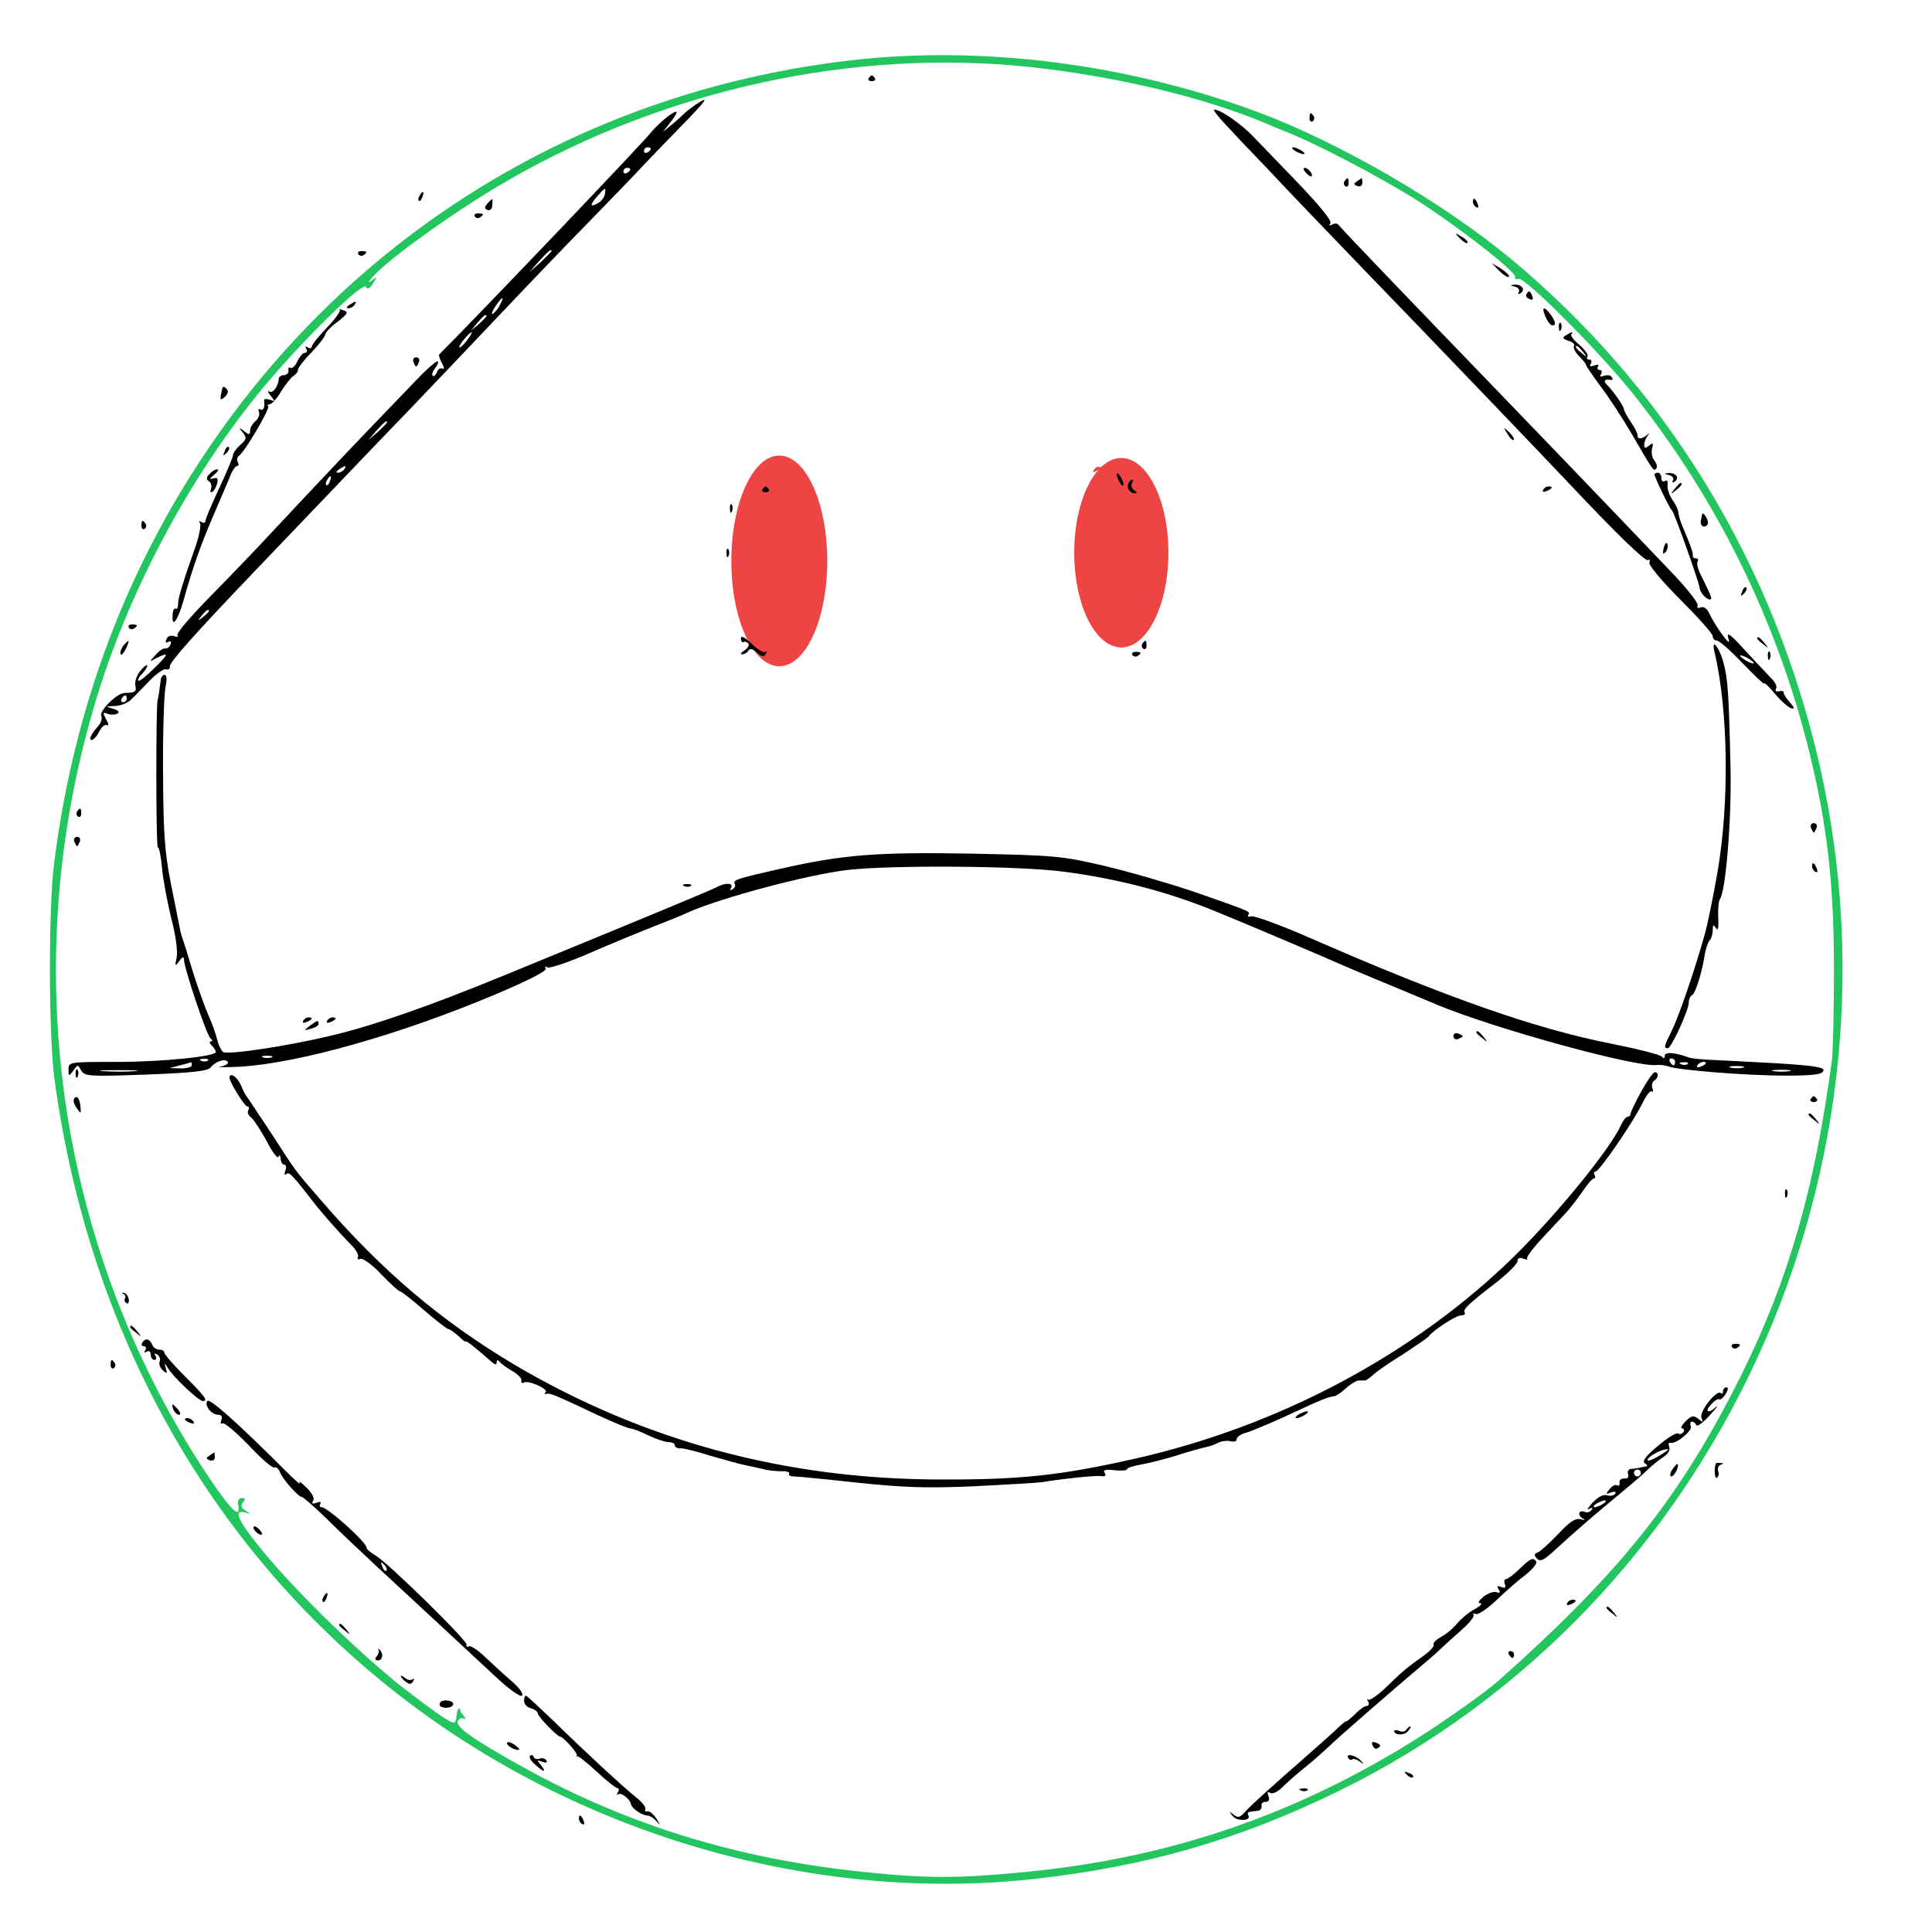
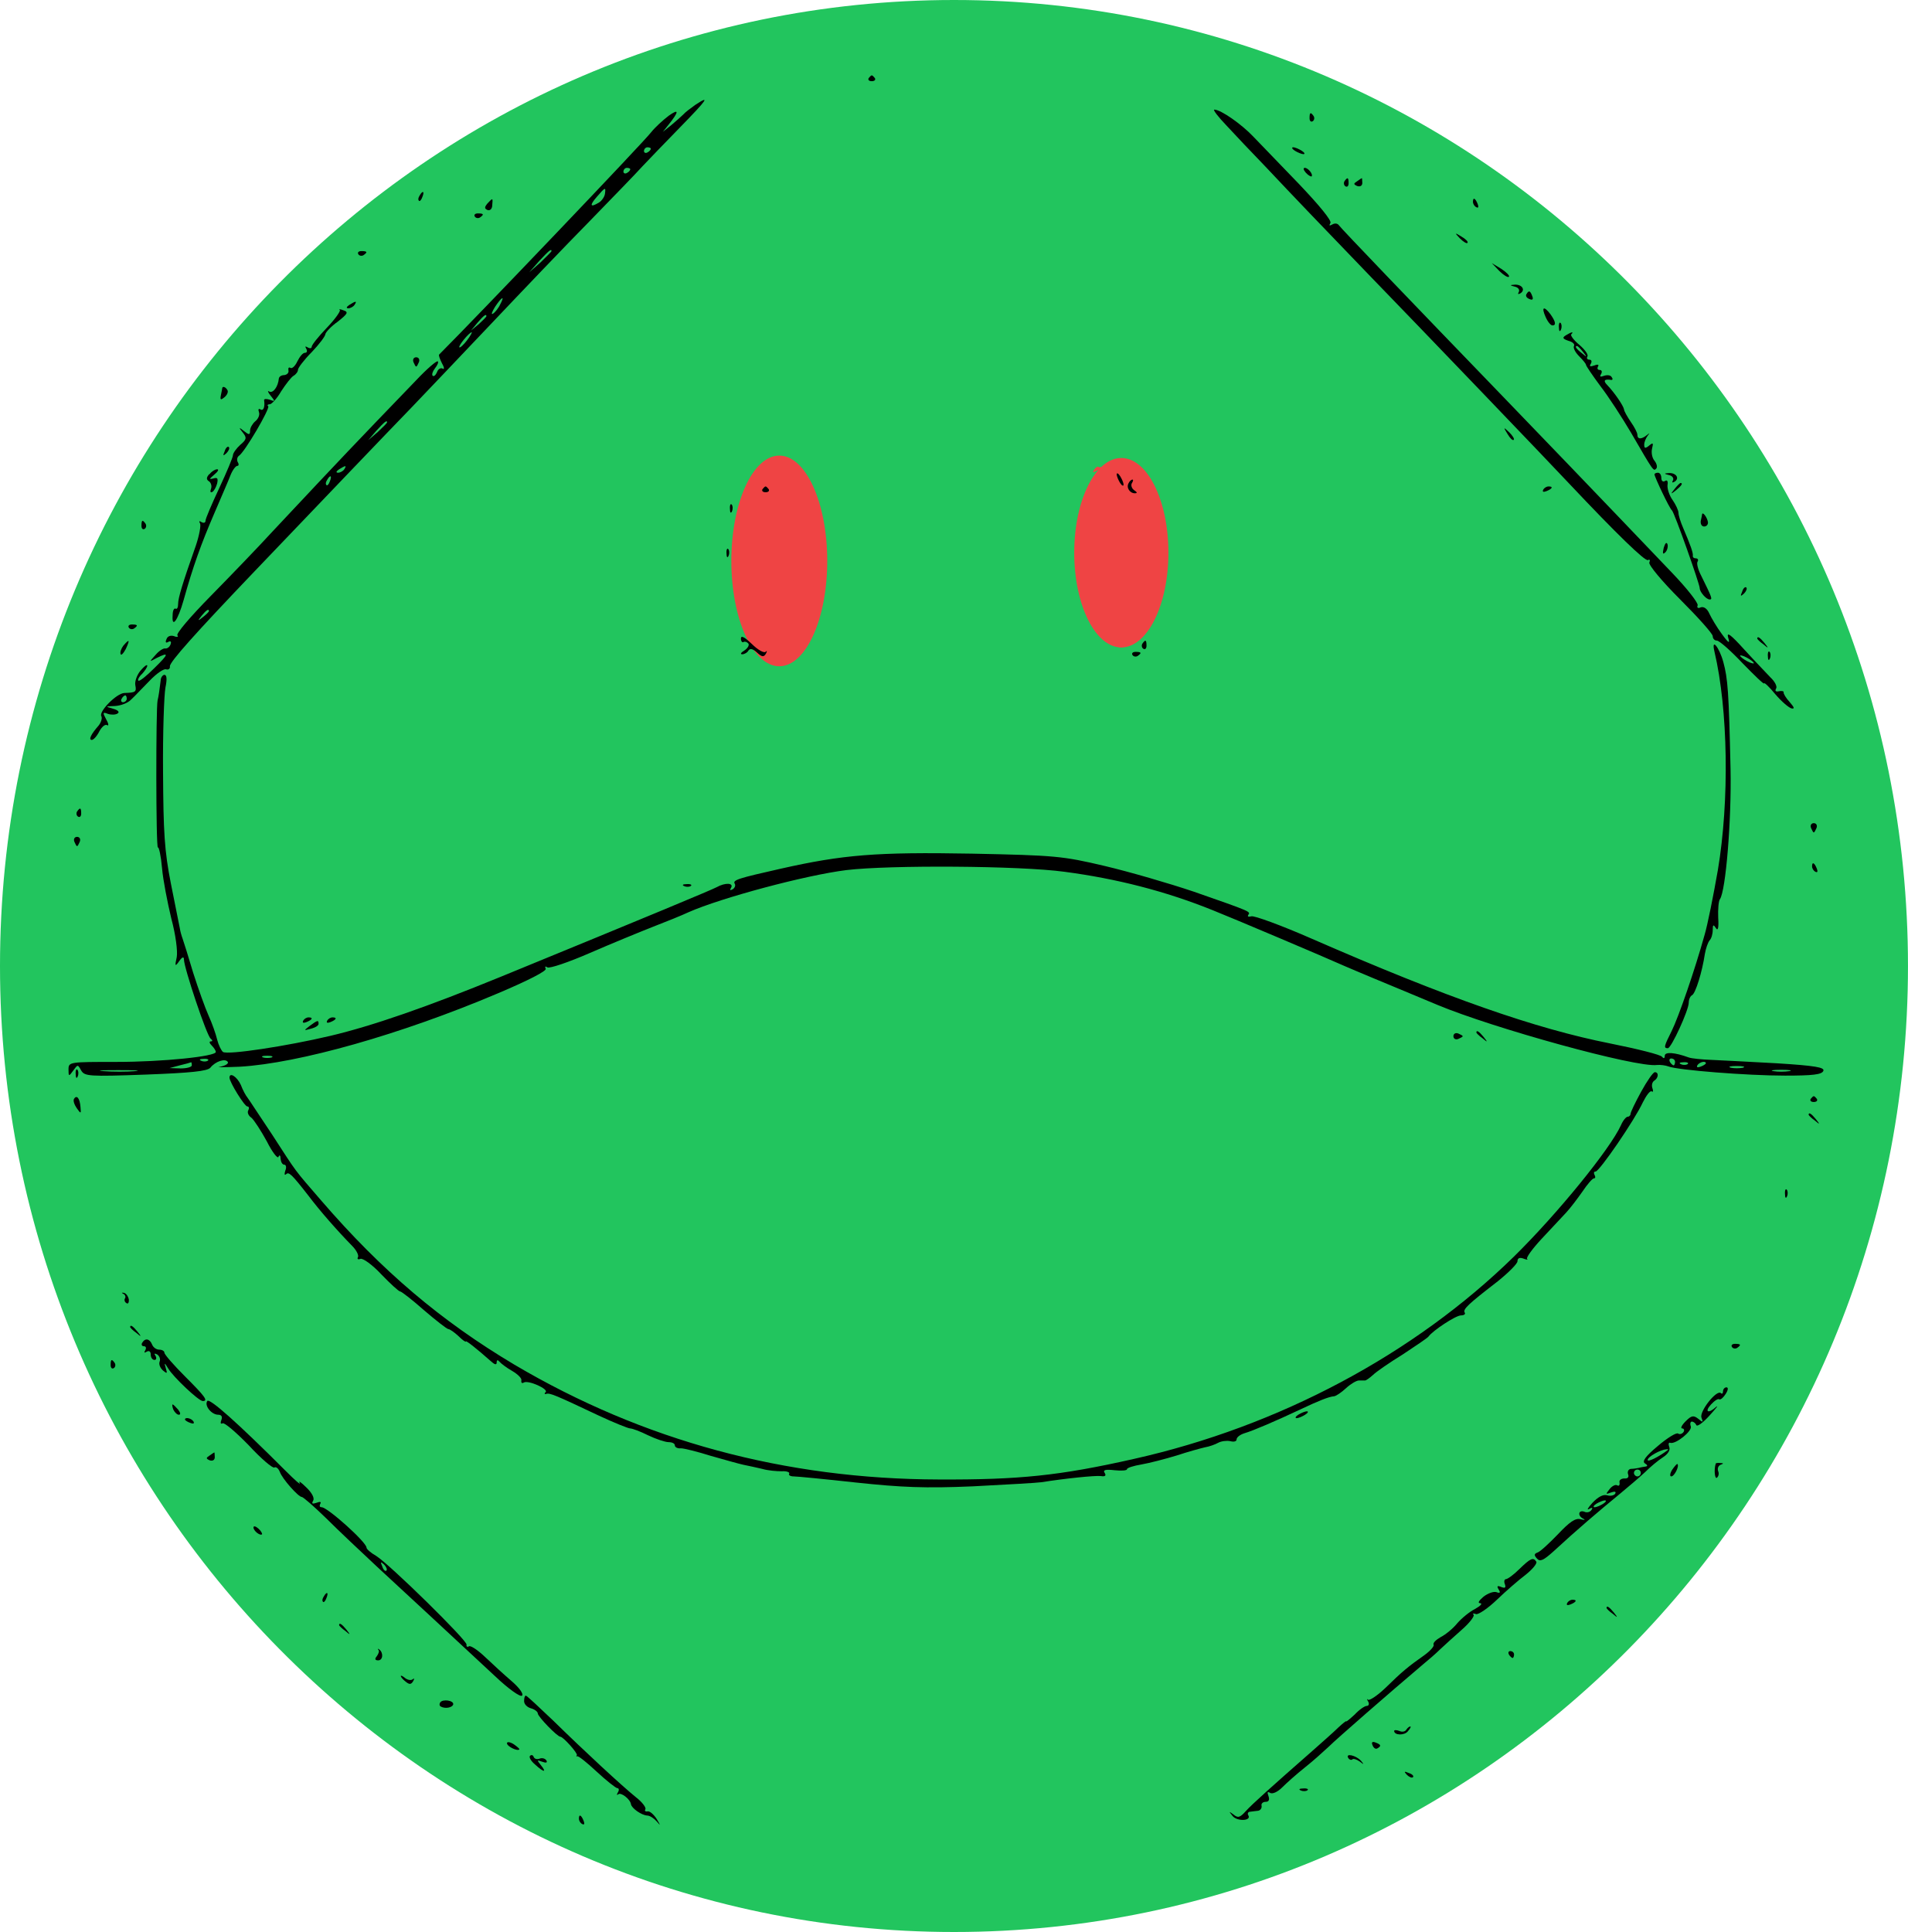
<svg xmlns="http://www.w3.org/2000/svg" version="1.0" width="557pt" height="564pt" viewBox="0 0 557 564" preserveAspectRatio="xMidYMid meet">
  <g transform="translate(0,564) scale(0.1,-0.1)" fill="#000000" stroke="none">
+     <ellipse cx="2785" cy="2820" rx="2785" ry="2820" fill="#22c55e" />
    <path d="M2485 5464 c-731 -84 -1376 -454 -1810 -1039 -282 -381 -456 -819 -517 -1305 -17 -133 -16 -505 1 -630 101 -749 465 -1390 1034 -1820 521 -394 1196 -585 1827 -515 325 36 596 114 885 255 1110 542 1699 1830 1394 3051 -141 566 -448 1058 -889 1424 -201 166 -499 339 -741 429 -379 140 -802 194 -1184 150z m516 -19 c254 -27 511 -88 694 -165 11 -5 45 -19 75 -31 87 -36 256 -125 361 -190 117 -74 295 -212 292 -227 -2 -6 3 -9 10 -6 18 6 227 -203 329 -329 249 -310 427 -671 521 -1057 51 -209 70 -375 71 -620 0 -124 -3 -247 -6 -275 -51 -379 -127 -641 -265 -920 -177 -354 -349 -572 -707 -890 -43 -39 -188 -140 -276 -193 -348 -211 -704 -328 -1109 -367 -191 -19 -287 -19 -466 0 -367 37 -690 136 -996 305 -144 80 -199 118 -193 135 4 8 11 12 18 8 7 -4 7 -1 -1 9 -7 8 -12 17 -10 19 1 2 0 3 -3 1 -3 -2 -6 -8 -6 -13 -1 -5 -2 -13 -3 -19 -2 -19 -18 -10 -127 72 -131 98 -338 298 -441 425 -71 87 -84 119 -45 107 15 -5 15 -4 -1 6 -13 8 -15 15 -8 24 8 9 7 13 -3 13 -8 0 -13 -8 -11 -18 10 -49 -21 -19 -95 93 -437 665 -553 1495 -316 2267 99 322 281 658 494 911 114 135 281 298 290 283 5 -9 12 -6 21 10 13 21 13 21 -5 7 -11 -8 -8 -2 6 14 49 54 246 195 394 280 460 265 1006 384 1517 331z" fill="#22c55e" />
    <ellipse cx="2275" cy="4002.5" rx="140" ry="307.5" fill="#ef4444" />
    <ellipse cx="3273.5" cy="4026.5" rx="137.5" ry="276.5" fill="#ef4444" />
    <path d="M2536 5412 c-3 -5 1 -9 9 -9 8 0 12 4 9 9 -3 4 -7 8 -9 8 -2 0 -6 -4 -9 -8z" fill="#000000" />
    <path d="M2030 5334 c-14 -10 -30 -22 -35 -28 -6 -6 -22 -20 -35 -31 l-25 -20 16 20 c32 40 32 49 1 27 -17 -13 -40 -34 -51 -48 -22 -29 -508 -538 -619 -649 -2 -2 2 -13 8 -25 7 -12 8 -20 2 -16 -5 3 -13 -1 -16 -10 -4 -9 -9 -14 -13 -11 -3 4 0 13 7 22 7 9 11 18 8 20 -3 3 -32 -22 -64 -56 -185 -192 -206 -214 -417 -439 -43 -47 -126 -133 -183 -191 -57 -58 -101 -109 -96 -114 4 -4 -1 -6 -10 -2 -10 3 -19 0 -22 -9 -4 -9 -2 -12 5 -8 7 4 10 1 7 -7 -3 -8 -10 -13 -16 -12 -5 1 -18 -7 -28 -19 -19 -21 -19 -21 3 -9 38 19 36 12 -7 -30 -23 -23 -43 -39 -46 -36 -3 2 2 12 11 20 8 9 15 19 15 24 -1 4 -9 -2 -20 -15 -10 -12 -17 -31 -15 -42 4 -20 1 -22 -32 -23 -23 -1 -76 -55 -67 -68 3 -6 -1 -18 -8 -27 -23 -26 -30 -42 -20 -42 5 0 15 11 22 25 7 13 17 22 23 18 5 -3 4 5 -3 17 -11 20 -10 22 5 16 9 -3 22 -3 28 1 7 4 2 10 -13 14 -24 7 -23 7 6 8 17 1 38 9 47 19 10 9 33 34 54 55 20 21 42 36 48 33 7 -2 12 2 11 9 -1 12 74 96 246 276 174 182 391 409 458 478 41 43 147 154 235 247 88 93 216 227 285 297 69 71 139 143 155 161 17 18 66 69 110 114 81 83 89 95 45 66z m-130 -128 c0 -3 -4 -8 -10 -11 -5 -3 -10 -1 -10 4 0 6 5 11 10 11 6 0 10 -2 10 -4z m-60 -60 c0 -3 -4 -8 -10 -11 -5 -3 -10 -1 -10 4 0 6 5 11 10 11 6 0 10 -2 10 -4z m-74 -72 c-1 -8 -9 -20 -17 -25 -26 -16 -29 -9 -7 16 25 29 27 30 24 9z m-156 -167 c0 -2 -15 -16 -32 -33 l-33 -29 29 33 c28 30 36 37 36 29z m-150 -156 c-5 -11 -15 -23 -21 -27 -6 -3 -3 5 6 20 20 30 30 35 15 7z m-40 -34 c0 -2 -10 -12 -22 -23 l-23 -19 19 23 c18 21 26 27 26 19z m-57 -71 c-10 -13 -20 -22 -22 -20 -4 4 29 44 36 44 2 0 -4 -11 -14 -24z m-233 -239 c0 -2 -12 -14 -27 -28 l-28 -24 24 28 c23 25 31 32 31 24z m-125 -137 c-3 -5 -12 -10 -18 -10 -7 0 -6 4 3 10 19 12 23 12 15 0z m-42 -35 c-3 -9 -8 -14 -10 -11 -3 3 -2 9 2 15 9 16 15 13 8 -4z m-353 -379 c0 -2 -8 -10 -17 -17 -16 -13 -17 -12 -4 4 13 16 21 21 21 13z m-240 -256 c0 -5 -5 -10 -11 -10 -5 0 -7 5 -4 10 3 6 8 10 11 10 2 0 4 -4 4 -10z" fill="#000000" />
    <path d="M3581 5273 c25 -27 74 -79 110 -116 97 -103 151 -159 304 -318 160 -165 533 -554 589 -614 133 -141 219 -225 227 -220 5 3 7 0 4 -7 -3 -7 36 -54 90 -108 52 -52 95 -100 95 -107 0 -7 5 -13 12 -13 7 0 41 -30 75 -66 35 -36 63 -63 63 -59 0 4 15 -10 33 -32 18 -21 39 -39 47 -41 10 -2 8 3 -5 18 -11 12 -19 25 -18 29 1 3 -5 5 -14 3 -9 -2 -12 1 -8 8 4 6 -4 21 -17 33 -12 13 -47 49 -77 82 -38 42 -51 52 -46 34 6 -19 2 -18 -19 11 -14 19 -30 46 -36 59 -6 14 -16 21 -25 18 -8 -4 -12 -1 -9 6 2 7 -31 49 -73 93 -210 220 -435 454 -498 519 -255 264 -471 489 -476 497 -4 6 -12 7 -19 3 -9 -5 -11 -4 -6 4 4 7 -32 51 -92 114 -54 56 -114 118 -133 138 -34 36 -95 79 -114 79 -5 0 11 -21 36 -47z m1539 -1569 c0 -2 -9 0 -20 6 -11 6 -20 13 -20 16 0 2 9 0 20 -6 11 -6 20 -13 20 -16z" fill="#000000" />
    <path d="M3780 5200 c8 -5 20 -10 25 -10 6 0 3 5 -5 10 -8 5 -19 10 -25 10 -5 0 -3 -5 5 -10z" fill="#000000" />
    <path d="M3812 5136 c7 -8 15 -12 17 -11 5 6 -10 25 -20 25 -5 0 -4 -6 3 -14z" fill="#000000" />
    <path d="M3925 5111 c-3 -5 -2 -12 3 -15 5 -3 9 1 9 9 0 17 -3 19 -12 6z" fill="#000000" />
    <path d="M3962 5111 c-11 -7 -11 -9 0 -14 9 -3 15 1 15 9 0 8 -1 14 -1 14 -1 0 -7 -4 -14 -9z" fill="#000000" />
    <path d="M1423 5046 c-9 -11 -9 -15 0 -19 7 -3 14 3 14 14 2 22 2 22 -14 5z" fill="#000000" />
    <path d="M1386 5008 c3 -5 10 -6 15 -3 13 9 11 12 -6 12 -8 0 -12 -4 -9 -9z" fill="#000000" />
    <path d="M4262 4944 c10 -10 20 -16 22 -13 3 3 -5 11 -17 18 -21 13 -21 12 -5 -5z" fill="#000000" />
    <path d="M4377 4849 c12 -12 25 -20 28 -17 3 3 -7 13 -22 23 l-28 17 22 -23z" fill="#000000" />
    <path d="M4423 4803 c9 -2 14 -9 11 -15 -4 -7 -2 -8 5 -4 15 10 4 26 -17 25 -15 -1 -15 -2 1 -6z" fill="#000000" />
    <path d="M4456 4781 c-3 -5 1 -11 9 -14 9 -4 12 -1 8 9 -6 16 -10 17 -17 5z" fill="#000000" />
    <path d="M1020 4750 c-9 -6 -10 -10 -3 -10 6 0 15 5 18 10 8 12 4 12 -15 0z" fill="#000000" />
    <path d="M992 4735 c3 -3 -14 -27 -38 -52 -24 -25 -44 -50 -44 -55 0 -5 -5 -6 -12 -2 -7 4 -8 3 -4 -4 4 -7 2 -12 -4 -12 -6 0 -15 -11 -22 -25 -6 -13 -15 -22 -20 -19 -5 3 -7 0 -6 -7 2 -7 -4 -13 -12 -14 -8 0 -15 -4 -16 -10 -2 -24 -17 -44 -28 -38 -6 4 -4 -2 4 -12 14 -17 13 -18 -2 -12 -10 3 -17 3 -17 -1 3 -20 -2 -33 -11 -27 -5 3 -7 0 -4 -8 3 -8 -2 -20 -11 -27 -8 -7 -15 -19 -15 -27 0 -13 -3 -13 -17 -2 -16 13 -17 12 -4 -4 12 -15 11 -20 -8 -36 -11 -10 -21 -24 -21 -30 0 -6 -18 -49 -40 -96 -22 -47 -40 -89 -40 -95 0 -6 -5 -8 -12 -4 -6 4 -8 3 -4 -4 3 -6 -2 -34 -12 -64 -40 -113 -52 -154 -52 -171 0 -10 -3 -16 -7 -14 -5 3 -9 -6 -9 -19 -3 -40 15 -16 32 44 27 97 51 164 89 252 20 47 42 97 48 113 6 15 15 27 20 27 4 0 5 5 1 11 -3 6 -2 14 3 18 17 10 92 139 86 145 -4 3 -1 6 5 6 5 0 21 17 33 38 13 20 29 41 36 45 7 4 13 12 13 18 0 5 18 29 40 51 22 23 40 47 40 53 1 5 16 22 36 36 29 23 32 28 17 33 -10 4 -15 4 -11 1z" fill="#000000" />
    <path d="M4512 4715 c6 -14 15 -25 20 -25 12 0 9 12 -6 33 -19 25 -27 21 -14 -8z" fill="#000000" />
    <path d="M4551 4684 c0 -11 3 -14 6 -6 3 7 2 16 -1 19 -3 4 -6 -2 -5 -13z" fill="#000000" />
    <path d="M4571 4661 c-11 -7 -9 -10 8 -16 12 -3 19 -10 16 -15 -3 -5 3 -18 15 -30 11 -11 20 -22 20 -25 0 -3 19 -31 42 -62 24 -31 64 -93 90 -137 66 -114 65 -112 73 -104 4 4 2 14 -5 23 -7 8 -10 24 -7 36 4 16 3 18 -9 8 -11 -9 -14 -8 -14 3 0 8 5 19 10 26 7 9 7 9 -2 2 -16 -13 -28 -13 -28 1 0 6 -9 23 -19 37 -10 15 -20 32 -20 37 -2 11 -28 49 -49 71 -13 13 -8 18 11 15 5 -1 6 3 2 8 -3 6 -13 7 -22 4 -11 -4 -14 -3 -9 5 4 7 2 12 -4 12 -6 0 -8 4 -5 10 4 6 -1 7 -11 3 -12 -4 -15 -3 -10 5 4 7 2 12 -4 12 -6 0 -9 4 -6 9 4 5 -7 20 -23 34 -17 14 -27 28 -24 31 9 9 0 7 -16 -3z m50 -48 c13 -16 12 -17 -3 -4 -17 13 -22 21 -14 21 2 0 10 -8 17 -17z" fill="#000000" />
    <path d="M1207 4583 c3 -7 6 -13 8 -13 2 0 5 6 8 13 3 8 -1 14 -8 14 -7 0 -11 -6 -8 -14z" fill="#000000" />
    <path d="M4401 4373 c7 -12 15 -20 18 -17 3 2 -3 12 -13 22 -17 16 -18 16 -5 -5z" fill="#000000" />
    <path d="M656 4323 c-6 -14 -5 -15 5 -6 7 7 10 15 7 18 -3 3 -9 -2 -12 -12z" fill="#000000" />
    <path d="M2222 4280 c-59 -49 -87 -191 -66 -333 14 -98 37 -151 77 -181 95 -71 182 173 137 388 -11 54 -65 144 -78 131 -4 -4 0 -12 9 -18 9 -7 26 -33 38 -59 33 -73 26 -215 -13 -253 -9 -9 -16 -20 -16 -25 0 -5 -14 -12 -32 -15 -28 -7 -36 -3 -64 28 -25 27 -34 47 -39 92 -9 65 1 168 15 173 6 2 10 10 10 18 0 8 14 28 30 44 34 33 28 40 -8 10z m139 -311 c-5 -16 -8 -35 -6 -42 6 -14 -23 -93 -45 -123 -19 -26 -55 -41 -47 -20 4 10 1 13 -8 9 -8 -3 -12 -10 -8 -17 3 -6 -4 -1 -15 11 -12 12 -27 40 -34 62 -7 23 -16 41 -20 41 -5 0 -8 14 -8 30 0 36 6 37 34 5 30 -35 75 -42 104 -15 12 11 22 17 23 13 1 -15 27 62 29 87 2 18 4 20 7 7 3 -10 0 -31 -6 -48z m-194 19 c-3 -8 -6 -5 -6 6 -1 11 2 17 5 13 3 -3 4 -12 1 -19z" fill="#ef4444" />
    <path d="M3238 4286 c-15 -8 -29 -12 -31 -9 -3 2 -8 -1 -13 -8 -5 -8 -3 -10 6 -4 7 4 11 4 8 -1 -62 -128 -72 -249 -31 -397 16 -57 65 -117 97 -117 24 0 75 68 90 120 47 159 15 374 -63 414 -36 19 -30 19 -63 2z m70 -21 c24 -20 34 -41 47 -96 18 -83 14 -142 -15 -199 -22 -43 -59 -65 -91 -55 -21 7 -63 75 -73 117 -10 42 12 165 37 208 19 35 31 44 59 49 3 0 20 -10 36 -24z m26 -425 c-15 -33 -29 -60 -33 -61 -3 0 -14 -2 -24 -4 -14 -3 -17 1 -12 13 5 13 4 14 -6 5 -10 -10 -17 -6 -35 18 -13 17 -20 38 -17 47 4 9 2 13 -4 9 -12 -7 -30 69 -20 80 4 3 16 -6 29 -20 13 -15 38 -28 57 -31 29 -4 39 0 58 22 13 15 24 34 25 42 1 8 3 -2 5 -22 3 -26 -4 -57 -23 -98z" fill="#ef4444" />
    <path d="M3260 4255 c0 -5 5 -17 10 -25 5 -8 10 -10 10 -5 0 6 -5 17 -10 25 -5 8 -10 11 -10 5z" fill="#000000" />
    <path d="M3295 4230 c-8 -13 3 -30 18 -30 8 0 7 3 -2 9 -7 5 -10 14 -7 20 4 6 5 11 2 11 -3 0 -8 -4 -11 -10z" fill="#000000" />
    <path d="M611 4256 c-9 -10 -9 -16 -1 -21 6 -4 9 -14 6 -22 -3 -8 -2 -12 4 -9 5 3 11 14 14 25 3 15 1 18 -12 14 -12 -3 -11 -1 3 11 11 9 15 16 9 16 -6 0 -16 -6 -22 -14z" fill="#000000" />
    <path d="M4830 4255 c0 -7 44 -100 51 -105 7 -6 81 -215 81 -227 0 -11 19 -33 29 -33 9 0 7 5 -24 68 -10 19 -15 38 -11 43 3 5 0 9 -5 9 -6 0 -10 3 -9 8 1 8 -7 31 -28 80 -8 18 -14 38 -14 45 0 7 -8 24 -17 37 -10 14 -16 33 -15 44 2 11 -1 16 -7 12 -6 -4 -11 0 -11 8 0 9 -4 16 -10 16 -5 0 -10 -2 -10 -5z" fill="#000000" />
    <path d="M4873 4253 c9 -2 14 -9 11 -15 -4 -7 -2 -8 5 -4 15 10 4 26 -17 25 -15 -1 -15 -2 1 -6z" fill="#000000" />
    <path d="M4889 4213 c-13 -16 -12 -17 4 -4 16 13 21 21 13 21 -2 0 -10 -8 -17 -17z" fill="#000000" />
    <path d="M2226 4212 c-3 -5 1 -9 9 -9 8 0 12 4 9 9 -3 4 -7 8 -9 8 -2 0 -6 -4 -9 -8z" fill="#000000" />
    <path d="M4505 4210 c-3 -6 1 -7 9 -4 18 7 21 14 7 14 -6 0 -13 -4 -16 -10z" fill="#000000" />
    <path d="M2131 4154 c0 -11 3 -14 6 -6 3 7 2 16 -1 19 -3 4 -6 -2 -5 -13z" fill="#000000" />
    <path d="M4969 4139 c0 -2 -2 -11 -4 -20 -1 -9 3 -16 10 -16 7 0 12 6 11 13 -2 13 -15 31 -17 23z" fill="#000000" />
    <path d="M4857 4041 c-4 -17 -3 -21 5 -13 5 5 8 16 6 23 -3 8 -7 3 -11 -10z" fill="#000000" />
    <path d="M2121 4024 c0 -11 3 -14 6 -6 3 7 2 16 -1 19 -3 4 -6 -2 -5 -13z" fill="#000000" />
    <path d="M5086 3913 c-6 -14 -5 -15 5 -6 7 7 10 15 7 18 -3 3 -9 -2 -12 -12z" fill="#000000" />
    <path d="M376 3808 c3 -5 10 -6 15 -3 13 9 11 12 -6 12 -8 0 -12 -4 -9 -9z" fill="#000000" />
    <path d="M2163 3776 c0 -8 4 -13 8 -10 4 2 10 0 14 -5 3 -5 -3 -14 -12 -20 -10 -6 -13 -11 -6 -11 6 0 15 5 18 11 5 7 13 5 25 -6 14 -13 20 -14 26 -3 4 7 3 10 -1 5 -5 -4 -23 6 -40 23 -21 20 -32 26 -32 16z" fill="#000000" />
    <path d="M5130 3776 c0 -2 8 -10 18 -17 15 -13 16 -12 3 4 -13 16 -21 21 -21 13z" fill="#000000" />
    <path d="M360 3755 c-6 -8 -10 -19 -8 -24 1 -6 8 1 15 14 13 28 11 31 -7 10z" fill="#000000" />
    <path d="M3335 3761 c-3 -5 -2 -12 3 -15 5 -3 9 1 9 9 0 17 -3 19 -12 6z" fill="#000000" />
    <path d="M5005 3738 c40 -169 44 -435 10 -638 -13 -74 -30 -160 -39 -190 -28 -101 -76 -240 -96 -280 -22 -44 -24 -50 -11 -50 10 0 61 111 61 133 0 9 4 19 10 22 10 6 29 67 37 120 3 17 9 34 14 40 5 5 9 18 9 30 0 16 2 17 9 6 6 -10 9 0 7 30 -1 24 1 49 5 54 17 24 34 229 31 380 -5 226 -8 264 -21 312 -12 44 -36 73 -26 31z" fill="#000000" />
    <path d="M3306 3728 c3 -5 10 -6 15 -3 13 9 11 12 -6 12 -8 0 -12 -4 -9 -9z" fill="#000000" />
    <path d="M5161 3724 c0 -11 3 -14 6 -6 3 7 2 16 -1 19 -3 4 -6 -2 -5 -13z" fill="#000000" />
    <path d="M469 3653 c-3 -25 -6 -46 -9 -58 -5 -22 -5 -433 1 -429 3 2 9 -25 12 -60 3 -35 16 -101 27 -147 13 -48 19 -96 16 -113 -6 -27 -5 -29 7 -12 9 13 14 14 14 5 0 -24 67 -224 78 -231 6 -5 6 -8 1 -8 -6 0 -5 -5 2 -12 7 -7 12 -15 12 -19 0 -13 -155 -29 -290 -29 -137 0 -140 0 -140 -22 0 -21 1 -21 14 -3 13 18 13 18 23 0 10 -17 23 -18 188 -12 133 5 180 10 189 20 15 19 44 28 51 17 3 -5 -7 -11 -22 -14 -16 -2 10 -2 57 0 172 10 470 94 753 214 90 38 144 66 140 72 -3 7 -1 8 5 4 6 -4 62 15 124 42 62 27 145 61 183 76 39 15 86 34 105 43 95 42 341 108 461 123 125 15 505 13 637 -5 151 -20 293 -56 432 -112 58 -23 334 -140 385 -163 11 -5 52 -22 90 -38 39 -16 120 -50 180 -75 165 -69 582 -184 642 -176 10 1 25 -1 33 -4 27 -11 231 -27 341 -27 81 0 108 3 112 14 4 10 -24 15 -136 22 -78 4 -164 9 -192 10 -27 1 -57 4 -65 7 -41 15 -70 17 -70 5 0 -8 -3 -9 -8 -3 -4 6 -72 23 -152 39 -217 43 -475 133 -869 305 -91 40 -171 69 -178 66 -8 -2 -12 -1 -9 4 7 10 10 9 -159 68 -71 24 -188 58 -260 75 -123 29 -144 31 -388 36 -279 5 -376 -3 -558 -44 -124 -28 -141 -33 -134 -44 3 -5 0 -12 -6 -16 -8 -4 -9 -3 -5 4 9 15 -17 16 -42 2 -15 -8 -185 -79 -629 -261 -215 -88 -376 -144 -499 -173 -127 -30 -298 -56 -313 -47 -5 4 -13 20 -17 36 -4 17 -15 48 -25 70 -10 22 -30 78 -45 125 -14 47 -28 92 -31 100 -3 8 -7 22 -8 30 -2 8 -13 67 -26 130 -19 96 -22 150 -23 325 -1 116 3 227 7 248 5 24 4 37 -3 37 -5 0 -11 -8 -11 -17z m324 -1100 c-7 -2 -19 -2 -25 0 -7 3 -2 5 12 5 14 0 19 -2 13 -5z m-186 -9 c-3 -3 -12 -4 -19 -1 -8 3 -5 6 6 6 11 1 17 -2 13 -5z m4283 -4 c0 -5 -2 -10 -4 -10 -3 0 -8 5 -11 10 -3 6 -1 10 4 10 6 0 11 -4 11 -10z m-4330 -10 c0 -5 -15 -9 -32 -9 l-33 1 30 8 c17 4 31 8 33 9 1 0 2 -3 2 -9z m4367 4 c-3 -3 -12 -4 -19 -1 -8 3 -5 6 6 6 11 1 17 -2 13 -5z m53 2 c0 -2 -7 -7 -16 -10 -8 -3 -12 -2 -9 4 6 10 25 14 25 6z m108 -13 c-10 -2 -26 -2 -35 0 -10 3 -2 5 17 5 19 0 27 -2 18 -5z m-4695 -10 c-23 -2 -64 -2 -90 0 -26 2 -7 3 42 3 50 0 71 -1 48 -3z m4830 0 c-13 -2 -33 -2 -45 0 -13 2 -3 4 22 4 25 0 35 -2 23 -4z" fill="#000000" />
    <path d="M225 3271 c-3 -5 -2 -12 3 -15 5 -3 9 1 9 9 0 17 -3 19 -12 6z" fill="#000000" />
    <path d="M5287 3223 c3 -7 6 -13 8 -13 2 0 5 6 8 13 3 8 -1 14 -8 14 -7 0 -11 -6 -8 -14z" fill="#000000" />
    <path d="M217 3183 c3 -7 6 -13 8 -13 2 0 5 6 8 13 3 8 -1 14 -8 14 -7 0 -11 -6 -8 -14z" fill="#000000" />
    <path d="M5290 3111 c0 -6 4 -13 10 -16 6 -3 7 1 4 9 -7 18 -14 21 -14 7z" fill="#000000" />
    <path d="M1998 3053 c7 -3 16 -2 19 1 4 3 -2 6 -13 5 -11 0 -14 -3 -6 -6z" fill="#000000" />
    <path d="M885 2660 c-3 -6 1 -7 9 -4 18 7 21 14 7 14 -6 0 -13 -4 -16 -10z" fill="#000000" />
    <path d="M955 2660 c-3 -6 1 -7 9 -4 18 7 21 14 7 14 -6 0 -13 -4 -16 -10z" fill="#000000" />
    <path d="M904 2645 c-18 -14 -18 -14 4 -8 12 3 22 9 22 14 0 12 -3 11 -26 -6z" fill="#000000" />
    <path d="M4243 2615 c0 -7 6 -11 14 -8 7 3 13 6 13 8 0 2 -6 5 -13 8 -8 3 -14 -1 -14 -8z" fill="#000000" />
    <path d="M4310 2626 c0 -2 8 -10 18 -17 15 -13 16 -12 3 4 -13 16 -21 21 -21 13z" fill="#000000" />
    <path d="M221 2504 c0 -11 3 -14 6 -6 3 7 2 16 -1 19 -3 4 -6 -2 -5 -13z" fill="#000000" />
    <path d="M4791 2453 c-17 -31 -31 -60 -31 -65 0 -4 -4 -8 -8 -8 -5 0 -14 -11 -20 -25 -32 -70 -185 -258 -312 -383 -291 -285 -686 -496 -1110 -591 -217 -49 -335 -61 -569 -60 -449 1 -863 113 -1239 335 -215 128 -387 274 -564 479 -81 94 -68 76 -145 195 -35 52 -66 100 -70 105 -5 6 -14 22 -20 38 -11 24 -33 38 -33 21 0 -13 44 -84 52 -84 5 0 6 -5 3 -11 -4 -6 0 -16 9 -22 8 -7 28 -38 45 -69 16 -32 32 -52 34 -45 3 7 6 4 6 -5 1 -10 5 -18 11 -18 5 0 7 -8 3 -17 -3 -10 -3 -15 2 -11 8 8 16 1 65 -62 34 -45 84 -102 128 -147 13 -13 20 -28 17 -33 -3 -5 0 -8 7 -5 7 3 35 -17 61 -45 26 -27 51 -50 55 -50 4 0 36 -25 70 -55 35 -30 67 -55 71 -55 4 0 17 -9 29 -20 12 -12 22 -19 22 -16 0 4 35 -24 71 -56 13 -12 19 -14 19 -5 0 7 3 8 8 2 4 -5 21 -18 37 -27 17 -10 29 -22 27 -28 -1 -7 2 -9 7 -6 13 8 73 -19 64 -28 -5 -4 -3 -7 2 -5 11 3 27 -4 152 -63 45 -21 87 -38 93 -38 6 0 30 -9 52 -20 23 -11 50 -20 60 -20 10 0 18 -4 18 -9 0 -6 8 -10 18 -9 9 0 49 -10 87 -22 39 -11 81 -23 95 -26 14 -3 39 -8 55 -12 17 -5 42 -7 57 -7 15 1 24 -3 22 -7 -3 -4 3 -8 13 -8 10 0 92 -8 183 -18 132 -14 200 -17 340 -11 96 5 186 10 200 12 69 11 157 20 174 18 12 -2 16 1 11 9 -6 9 2 11 29 8 20 -2 36 -1 36 3 0 4 19 10 43 14 23 4 69 16 102 26 33 11 70 21 83 24 12 2 29 8 38 13 9 5 25 7 35 5 11 -3 19 -1 19 5 0 6 10 14 23 18 27 8 94 37 162 69 55 26 85 38 100 39 6 1 21 11 35 24 13 12 30 22 37 22 7 0 15 0 18 0 3 0 13 7 23 16 9 9 48 36 87 60 38 25 72 48 75 52 13 18 80 62 95 62 9 0 14 4 11 8 -6 10 9 24 97 92 31 25 57 51 57 58 0 9 6 12 17 8 10 -4 15 -4 11 -1 -3 4 16 30 42 58 27 29 59 63 72 77 13 14 34 42 48 62 14 21 29 38 33 38 5 0 5 5 2 10 -3 6 -2 10 3 10 11 0 114 150 138 202 10 20 21 35 26 32 4 -3 5 1 2 9 -3 8 -1 18 5 22 13 8 14 25 2 25 -5 0 -23 -26 -40 -57z" fill="#000000" />
    <path d="M216 2432 c-3 -5 1 -17 8 -27 12 -17 13 -17 11 3 -2 26 -11 37 -19 24z" fill="#000000" />
    <path d="M5286 2432 c-3 -5 1 -9 9 -9 8 0 12 4 9 9 -3 4 -7 8 -9 8 -2 0 -6 -4 -9 -8z" fill="#000000" />
    <path d="M5280 2386 c0 -2 8 -10 18 -17 15 -13 16 -12 3 4 -13 16 -21 21 -21 13z" fill="#000000" />
    <path d="M5211 2154 c0 -11 3 -14 6 -6 3 7 2 16 -1 19 -3 4 -6 -2 -5 -13z" fill="#000000" />
    <path d="M360 1863 c5 -2 8 -9 5 -13 -3 -5 -1 -11 4 -14 5 -4 8 2 7 11 -2 9 -8 18 -15 19 -6 1 -7 0 -1 -3z" fill="#000000" />
    <path d="M380 1766 c0 -2 8 -10 18 -17 15 -13 16 -12 3 4 -13 16 -21 21 -21 13z" fill="#000000" />
    <path d="M415 1720 c-3 -5 -1 -10 5 -10 6 0 8 -5 4 -12 -4 -7 -3 -8 4 -4 7 4 12 1 12 -8 0 -9 5 -16 11 -16 5 0 7 5 3 12 -5 7 -3 8 5 4 7 -5 10 -14 7 -21 -3 -8 2 -19 10 -26 12 -10 13 -9 8 7 -5 17 -4 17 7 -1 15 -25 89 -95 101 -95 17 0 6 14 -52 72 -33 33 -60 64 -60 69 0 5 -7 9 -15 9 -9 0 -18 7 -21 15 -7 17 -20 20 -29 5z" fill="#000000" />
    <path d="M5056 1708 c3 -5 10 -6 15 -3 13 9 11 12 -6 12 -8 0 -12 -4 -9 -9z" fill="#000000" />
    <path d="M5030 1578 c0 -6 -3 -8 -6 -5 -12 12 -63 -53 -57 -71 6 -15 4 -15 -9 -4 -14 11 -20 10 -37 -7 -12 -12 -16 -21 -10 -21 5 0 7 -5 4 -10 -4 -6 -11 -8 -16 -5 -5 4 -32 -13 -59 -36 -36 -30 -47 -45 -38 -51 7 -4 9 -8 3 -9 -5 -1 -14 -2 -20 -4 -5 -1 -16 -3 -24 -3 -7 -1 -11 -8 -8 -16 3 -8 -1 -13 -11 -12 -9 0 -16 -5 -14 -12 1 -8 -2 -11 -7 -8 -5 3 -15 -2 -22 -11 -12 -15 -12 -16 4 -10 11 4 16 3 12 -4 -4 -5 -14 -7 -24 -4 -11 3 -26 -5 -42 -22 -13 -14 -18 -23 -10 -18 9 5 12 4 7 -3 -4 -6 -13 -9 -21 -5 -18 6 -20 -13 -2 -21 6 -3 3 -4 -9 -1 -15 4 -32 -8 -66 -44 -25 -26 -52 -51 -59 -53 -11 -4 -11 -8 -2 -18 9 -10 19 -5 48 21 67 62 134 119 195 169 23 19 56 47 72 62 16 16 39 35 53 44 14 9 22 21 18 30 -3 8 -2 14 3 12 16 -5 65 35 60 48 -3 8 -1 14 3 14 5 0 11 -5 13 -10 2 -6 19 6 38 27 19 21 28 32 20 26 -23 -21 -35 -15 -15 7 10 11 21 18 24 15 4 -2 12 5 19 16 7 11 8 19 2 19 -5 0 -10 -5 -10 -12z m-161 -171 c-28 -21 -59 -36 -59 -29 0 9 37 30 54 31 5 1 7 0 5 -2z m-79 -67 c0 -5 -4 -10 -10 -10 -5 0 -10 5 -10 10 0 6 5 10 10 10 6 0 10 -4 10 -10z m-110 -90 c-8 -5 -19 -10 -25 -10 -5 0 -3 5 5 10 8 5 20 10 25 10 6 0 3 -5 -5 -10z" fill="#000000" />
    <path d="M605 1550 c-9 -14 13 -40 32 -40 10 0 13 -6 9 -16 -3 -8 -2 -12 4 -9 5 3 39 -26 76 -64 36 -39 70 -68 75 -65 5 3 12 -3 16 -13 7 -20 54 -73 64 -73 4 0 36 -28 71 -62 35 -35 102 -98 148 -141 87 -80 220 -204 345 -320 39 -37 74 -62 79 -57 5 5 -8 23 -30 42 -21 18 -56 50 -77 70 -22 21 -43 35 -48 32 -5 -3 -8 -1 -7 5 3 11 -224 234 -264 259 -16 9 -28 20 -28 24 0 16 -114 118 -131 118 -6 0 -7 4 -4 10 4 6 -1 7 -11 3 -12 -4 -15 -3 -10 6 5 7 -3 23 -20 39 -15 15 -24 21 -19 13 4 -8 -14 8 -41 35 -141 141 -223 214 -229 204z m523 -495 c-3 -3 -9 2 -12 12 -6 14 -5 15 5 6 7 -7 10 -15 7 -18z" fill="#000000" />
    <path d="M506 1525 c4 -8 11 -15 16 -15 6 0 5 6 -2 15 -7 8 -14 15 -16 15 -2 0 -1 -7 2 -15z" fill="#000000" />
    <path d="M3790 1510 c-8 -5 -10 -10 -5 -10 6 0 17 5 25 10 8 5 11 10 5 10 -5 0 -17 -5 -25 -10z" fill="#000000" />
    <path d="M540 1496 c0 -2 7 -7 16 -10 8 -3 12 -2 9 4 -6 10 -25 14 -25 6z" fill="#000000" />
    <path d="M612 1391 c-11 -7 -11 -9 0 -14 9 -3 15 1 15 9 0 8 -1 14 -1 14 -1 0 -7 -4 -14 -9z" fill="#000000" />
    <path d="M4882 1350 c-7 -11 -8 -20 -3 -20 9 0 24 30 18 36 -1 2 -8 -6 -15 -16z" fill="#000000" />
    <path d="M740 1181 c0 -10 19 -25 25 -20 1 2 -3 10 -11 17 -8 7 -14 8 -14 3z" fill="#000000" />
    <path d="M4435 1059 c-16 -16 -34 -29 -39 -29 -4 0 -6 -7 -3 -14 4 -11 1 -13 -10 -9 -12 5 -14 3 -8 -7 6 -9 4 -12 -6 -8 -8 3 -25 -3 -38 -13 -14 -12 -18 -19 -10 -19 8 -1 1 -8 -15 -17 -16 -8 -39 -27 -52 -42 -12 -15 -34 -33 -48 -40 -14 -8 -23 -17 -21 -22 3 -4 -9 -18 -27 -31 -47 -33 -65 -48 -113 -95 -24 -23 -47 -38 -51 -35 -4 4 -4 1 0 -5 4 -7 2 -13 -4 -13 -6 0 -22 -11 -35 -25 -14 -13 -25 -22 -25 -20 0 2 -10 -6 -23 -18 -12 -12 -45 -41 -72 -65 -122 -107 -180 -159 -198 -179 -17 -19 -23 -21 -36 -10 -14 10 -14 10 -3 -4 13 -17 57 -15 46 2 -3 5 0 10 5 10 6 1 17 2 24 3 6 1 11 7 10 14 -2 7 4 12 12 12 9 0 12 6 8 17 -4 11 -3 14 5 9 7 -4 22 3 35 16 13 13 42 39 66 58 24 19 55 47 70 61 22 22 177 157 275 240 16 13 39 33 50 44 12 11 40 37 63 57 23 20 38 40 35 44 -4 4 -1 5 7 2 7 -2 35 17 61 42 26 25 64 58 84 73 20 16 34 33 31 38 -9 14 -17 10 -50 -22z" fill="#000000" />
    <path d="M945 979 c-4 -6 -5 -12 -2 -15 2 -3 7 2 10 11 7 17 1 20 -8 4z" fill="#000000" />
    <path d="M4575 960 c-3 -6 1 -7 9 -4 18 7 21 14 7 14 -6 0 -13 -4 -16 -10z" fill="#000000" />
    <path d="M990 896 c0 -2 8 -10 18 -17 15 -13 16 -12 3 4 -13 16 -21 21 -21 13z" fill="#000000" />
    <path d="M1105 823 c3 -3 0 -11 -5 -18 -7 -8 -5 -12 4 -12 14 0 16 22 3 32 -4 3 -5 2 -2 -2z" fill="#000000" />
    <path d="M4405 810 c3 -5 8 -10 11 -10 2 0 4 5 4 10 0 6 -5 10 -11 10 -5 0 -7 -4 -4 -10z" fill="#000000" />
    <path d="M1170 747 c0 -2 6 -10 14 -16 11 -9 16 -9 22 1 4 7 4 10 -1 6 -4 -4 -14 -3 -22 3 -7 6 -13 9 -13 6z" fill="#000000" />
    <path d="M1530 674 c0 -9 9 -18 20 -21 11 -3 20 -10 20 -15 0 -9 57 -68 66 -68 8 0 52 -49 48 -54 -2 -3 -2 -4 1 -3 3 2 28 -18 57 -45 28 -26 56 -48 60 -48 5 0 6 -6 2 -12 -4 -7 -4 -10 1 -6 7 7 35 -14 37 -29 2 -12 31 -32 47 -33 8 0 20 -8 28 -17 12 -14 12 -13 0 7 -9 14 -21 24 -27 22 -6 -1 -9 2 -6 6 3 5 -9 21 -27 35 -42 34 -149 133 -243 225 -41 39 -76 72 -79 72 -3 0 -5 -7 -5 -16z" fill="#000000" />
    <path d="M1285 670 c-3 -5 -2 -10 2 -12 13 -7 33 -3 36 6 3 12 -31 17 -38 6z" fill="#000000" />
    <path d="M4105 590 c-3 -5 -12 -7 -20 -3 -8 3 -15 3 -15 0 0 -13 30 -14 40 -1 7 8 10 14 7 14 -3 0 -8 -4 -12 -10z" fill="#000000" />
    <path d="M1480 551 c0 -9 30 -24 36 -18 2 1 -6 8 -16 15 -11 7 -20 8 -20 3z" fill="#000000" />
    <path d="M4007 545 c3 -8 9 -12 14 -9 12 7 11 11 -5 17 -10 4 -13 1 -9 -8z" fill="#000000" />
    <path d="M1547 514 c-3 -4 3 -15 15 -25 26 -24 35 -24 17 -2 -12 15 -12 16 4 10 11 -4 16 -3 12 4 -4 6 -13 8 -20 5 -8 -3 -15 0 -17 5 -2 6 -7 7 -11 3z" fill="#000000" />
    <path d="M3936 508 c3 -5 9 -7 12 -4 3 3 12 0 21 -6 13 -10 14 -10 4 2 -15 16 -46 23 -37 8z" fill="#000000" />
    <path d="M3798 413 c7 -3 16 -2 19 1 4 3 -2 6 -13 5 -11 0 -14 -3 -6 -6z" fill="#000000" />
    <path d="M3823 5295 c0 -8 4 -12 9 -9 5 3 6 10 3 15 -9 13 -12 11 -12 -6z" fill="#000000" />
    <path d="M1225 5069 c-4 -6 -5 -12 -2 -15 2 -3 7 2 10 11 7 17 1 20 -8 4z" fill="#000000" />
    <path d="M4300 5051 c0 -6 4 -13 10 -16 6 -3 7 1 4 9 -7 18 -14 21 -14 7z" fill="#000000" />
    <path d="M1046 4898 c3 -5 10 -6 15 -3 13 9 11 12 -6 12 -8 0 -12 -4 -9 -9z" fill="#000000" />
    <path d="M649 4508 c0 -2 -2 -11 -4 -21 -3 -15 -1 -16 11 -6 7 6 11 15 8 20 -5 9 -13 12 -15 7z" fill="#000000" />
    <path d="M413 4105 c0 -8 4 -12 9 -9 5 3 6 10 3 15 -9 13 -12 11 -12 -6z" fill="#000000" />
    <path d="M323 1655 c0 -8 4 -12 9 -9 5 3 6 10 3 15 -9 13 -12 11 -12 -6z" fill="#000000" />
    <path d="M5009 1368 c-6 -18 -3 -46 3 -42 5 4 7 12 4 19 -3 8 0 16 7 19 9 3 9 5 0 5 -7 1 -13 0 -14 -1z" fill="#000000" />
    <path d="M4690 946 c0 -2 8 -10 18 -17 15 -13 16 -12 3 4 -13 16 -21 21 -21 13z" fill="#000000" />
    <path d="M4107 459 c7 -7 15 -10 18 -7 3 3 -2 9 -12 12 -14 6 -15 5 -6 -5z" fill="#000000" />
    <path d="M1690 331 c0 -6 4 -13 10 -16 6 -3 7 1 4 9 -7 18 -14 21 -14 7z" fill="#000000" />
  </g>
</svg>
